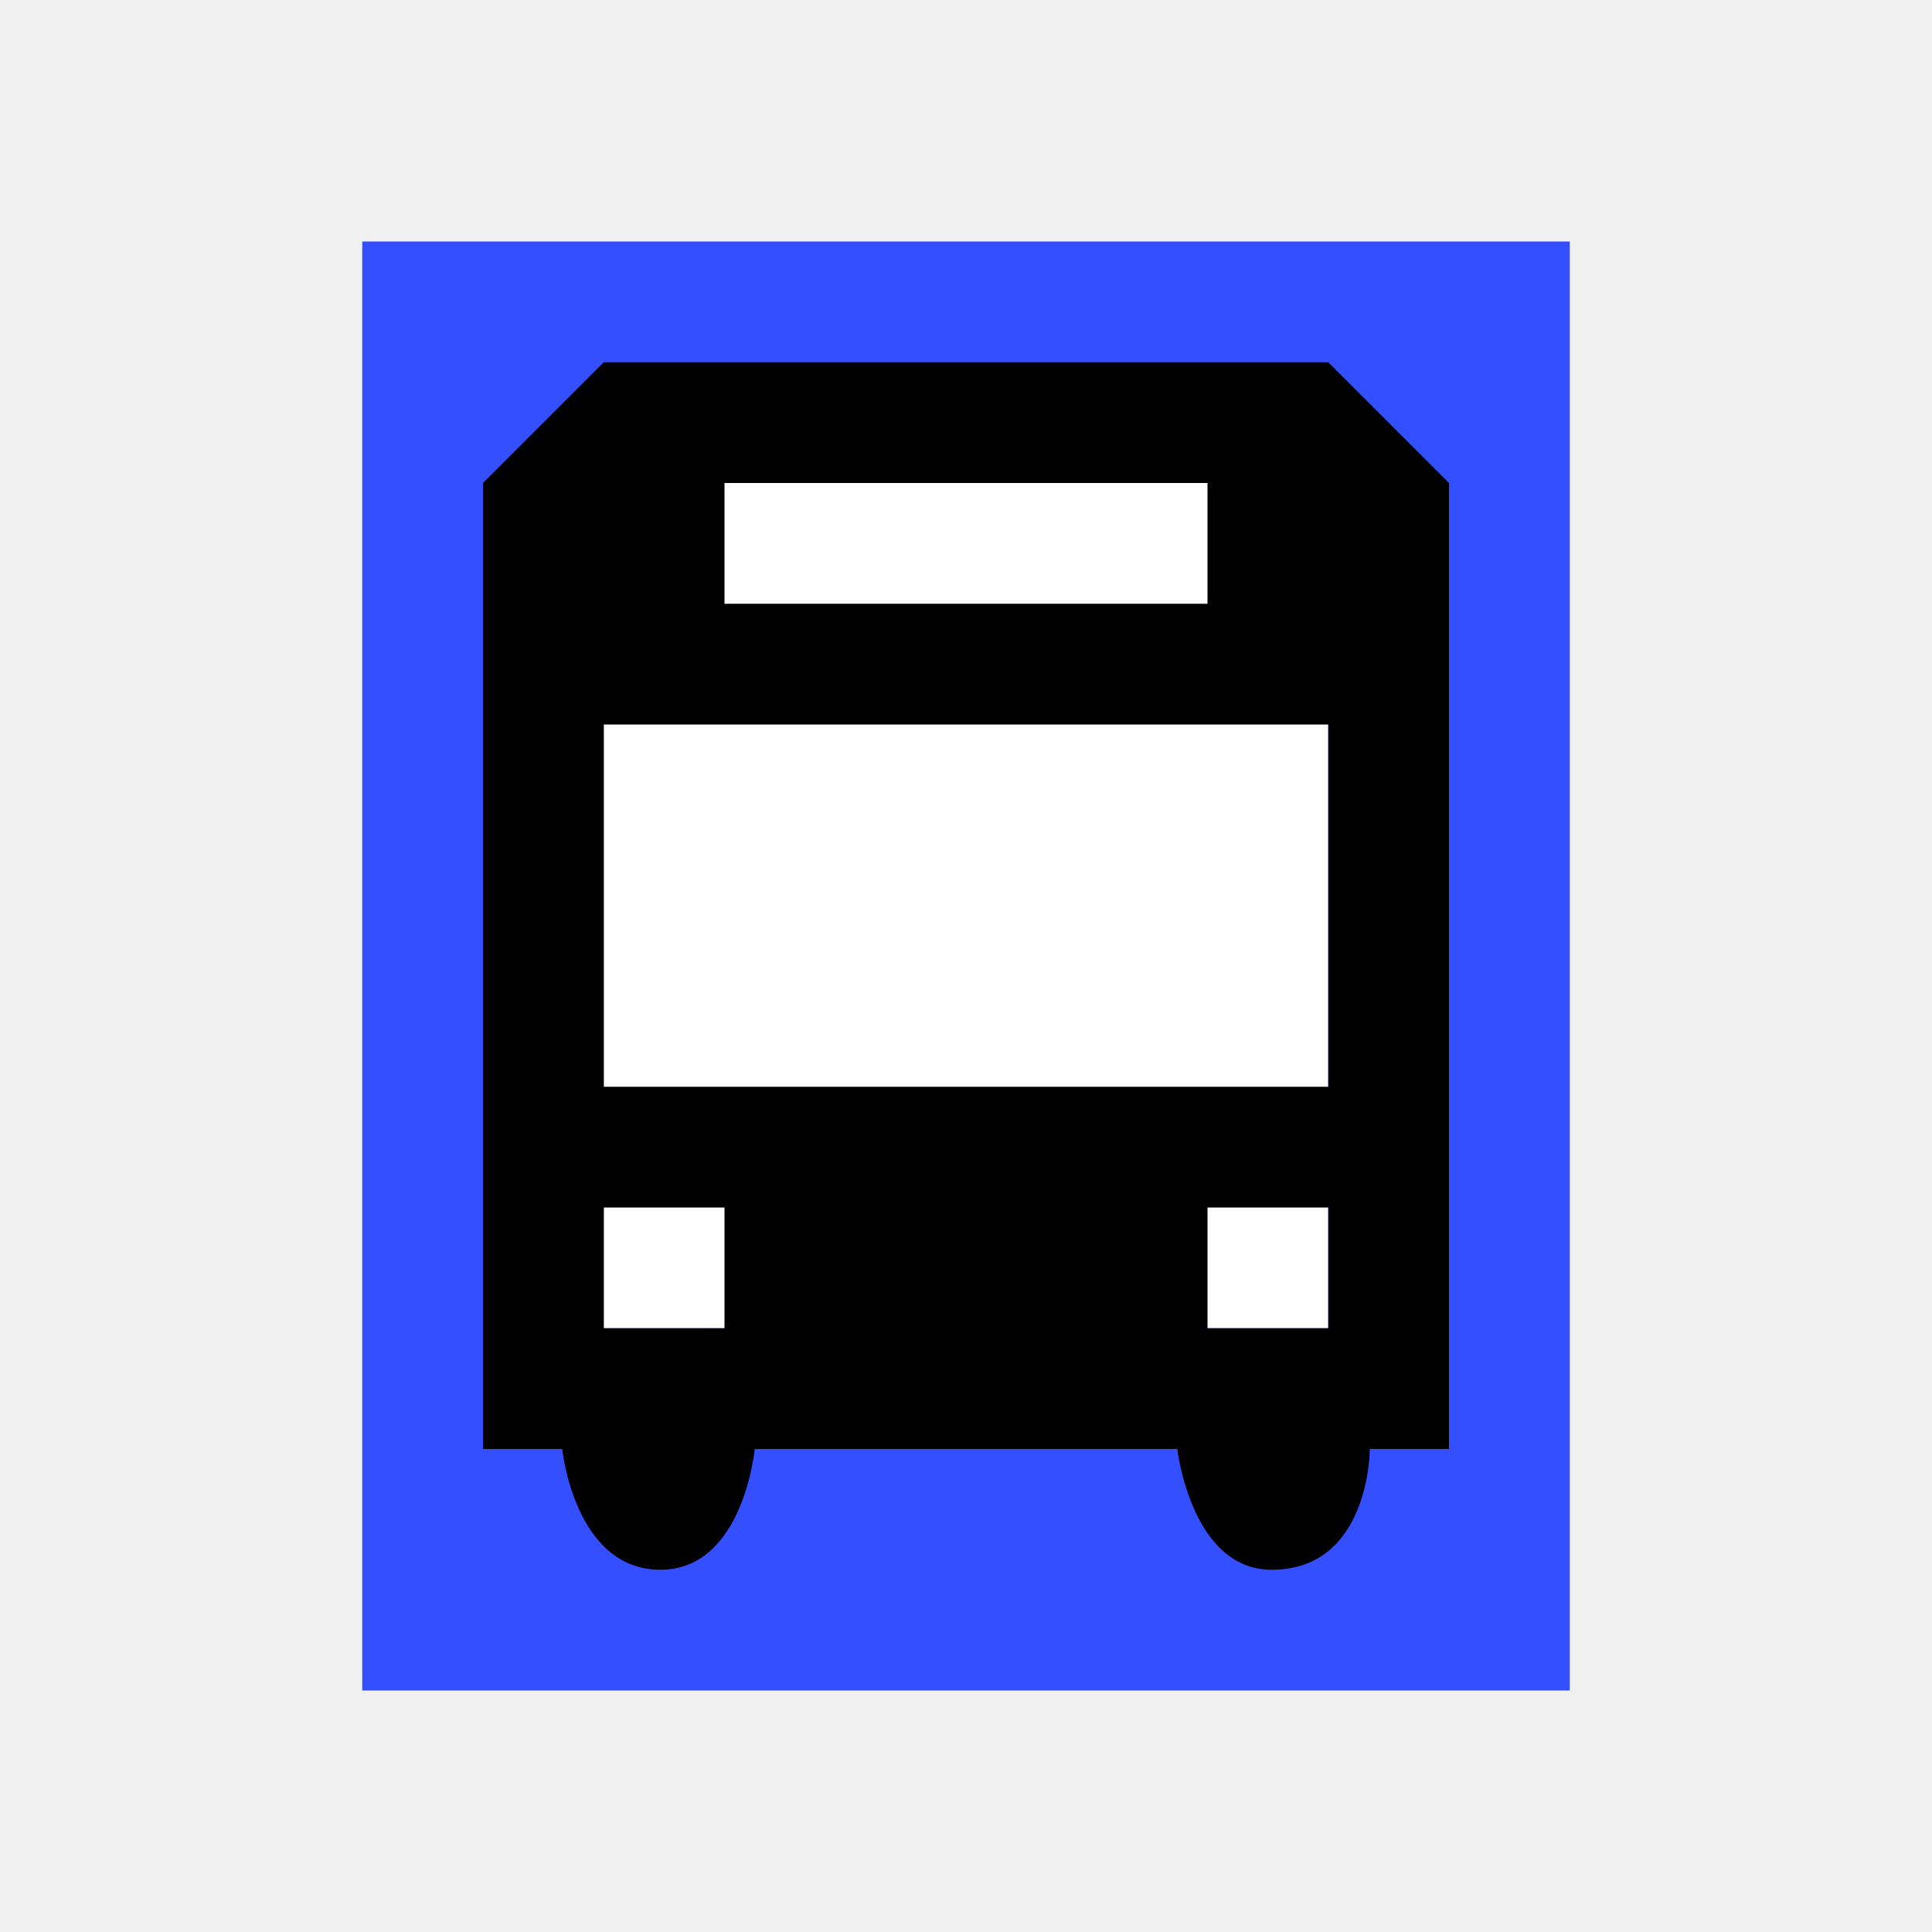
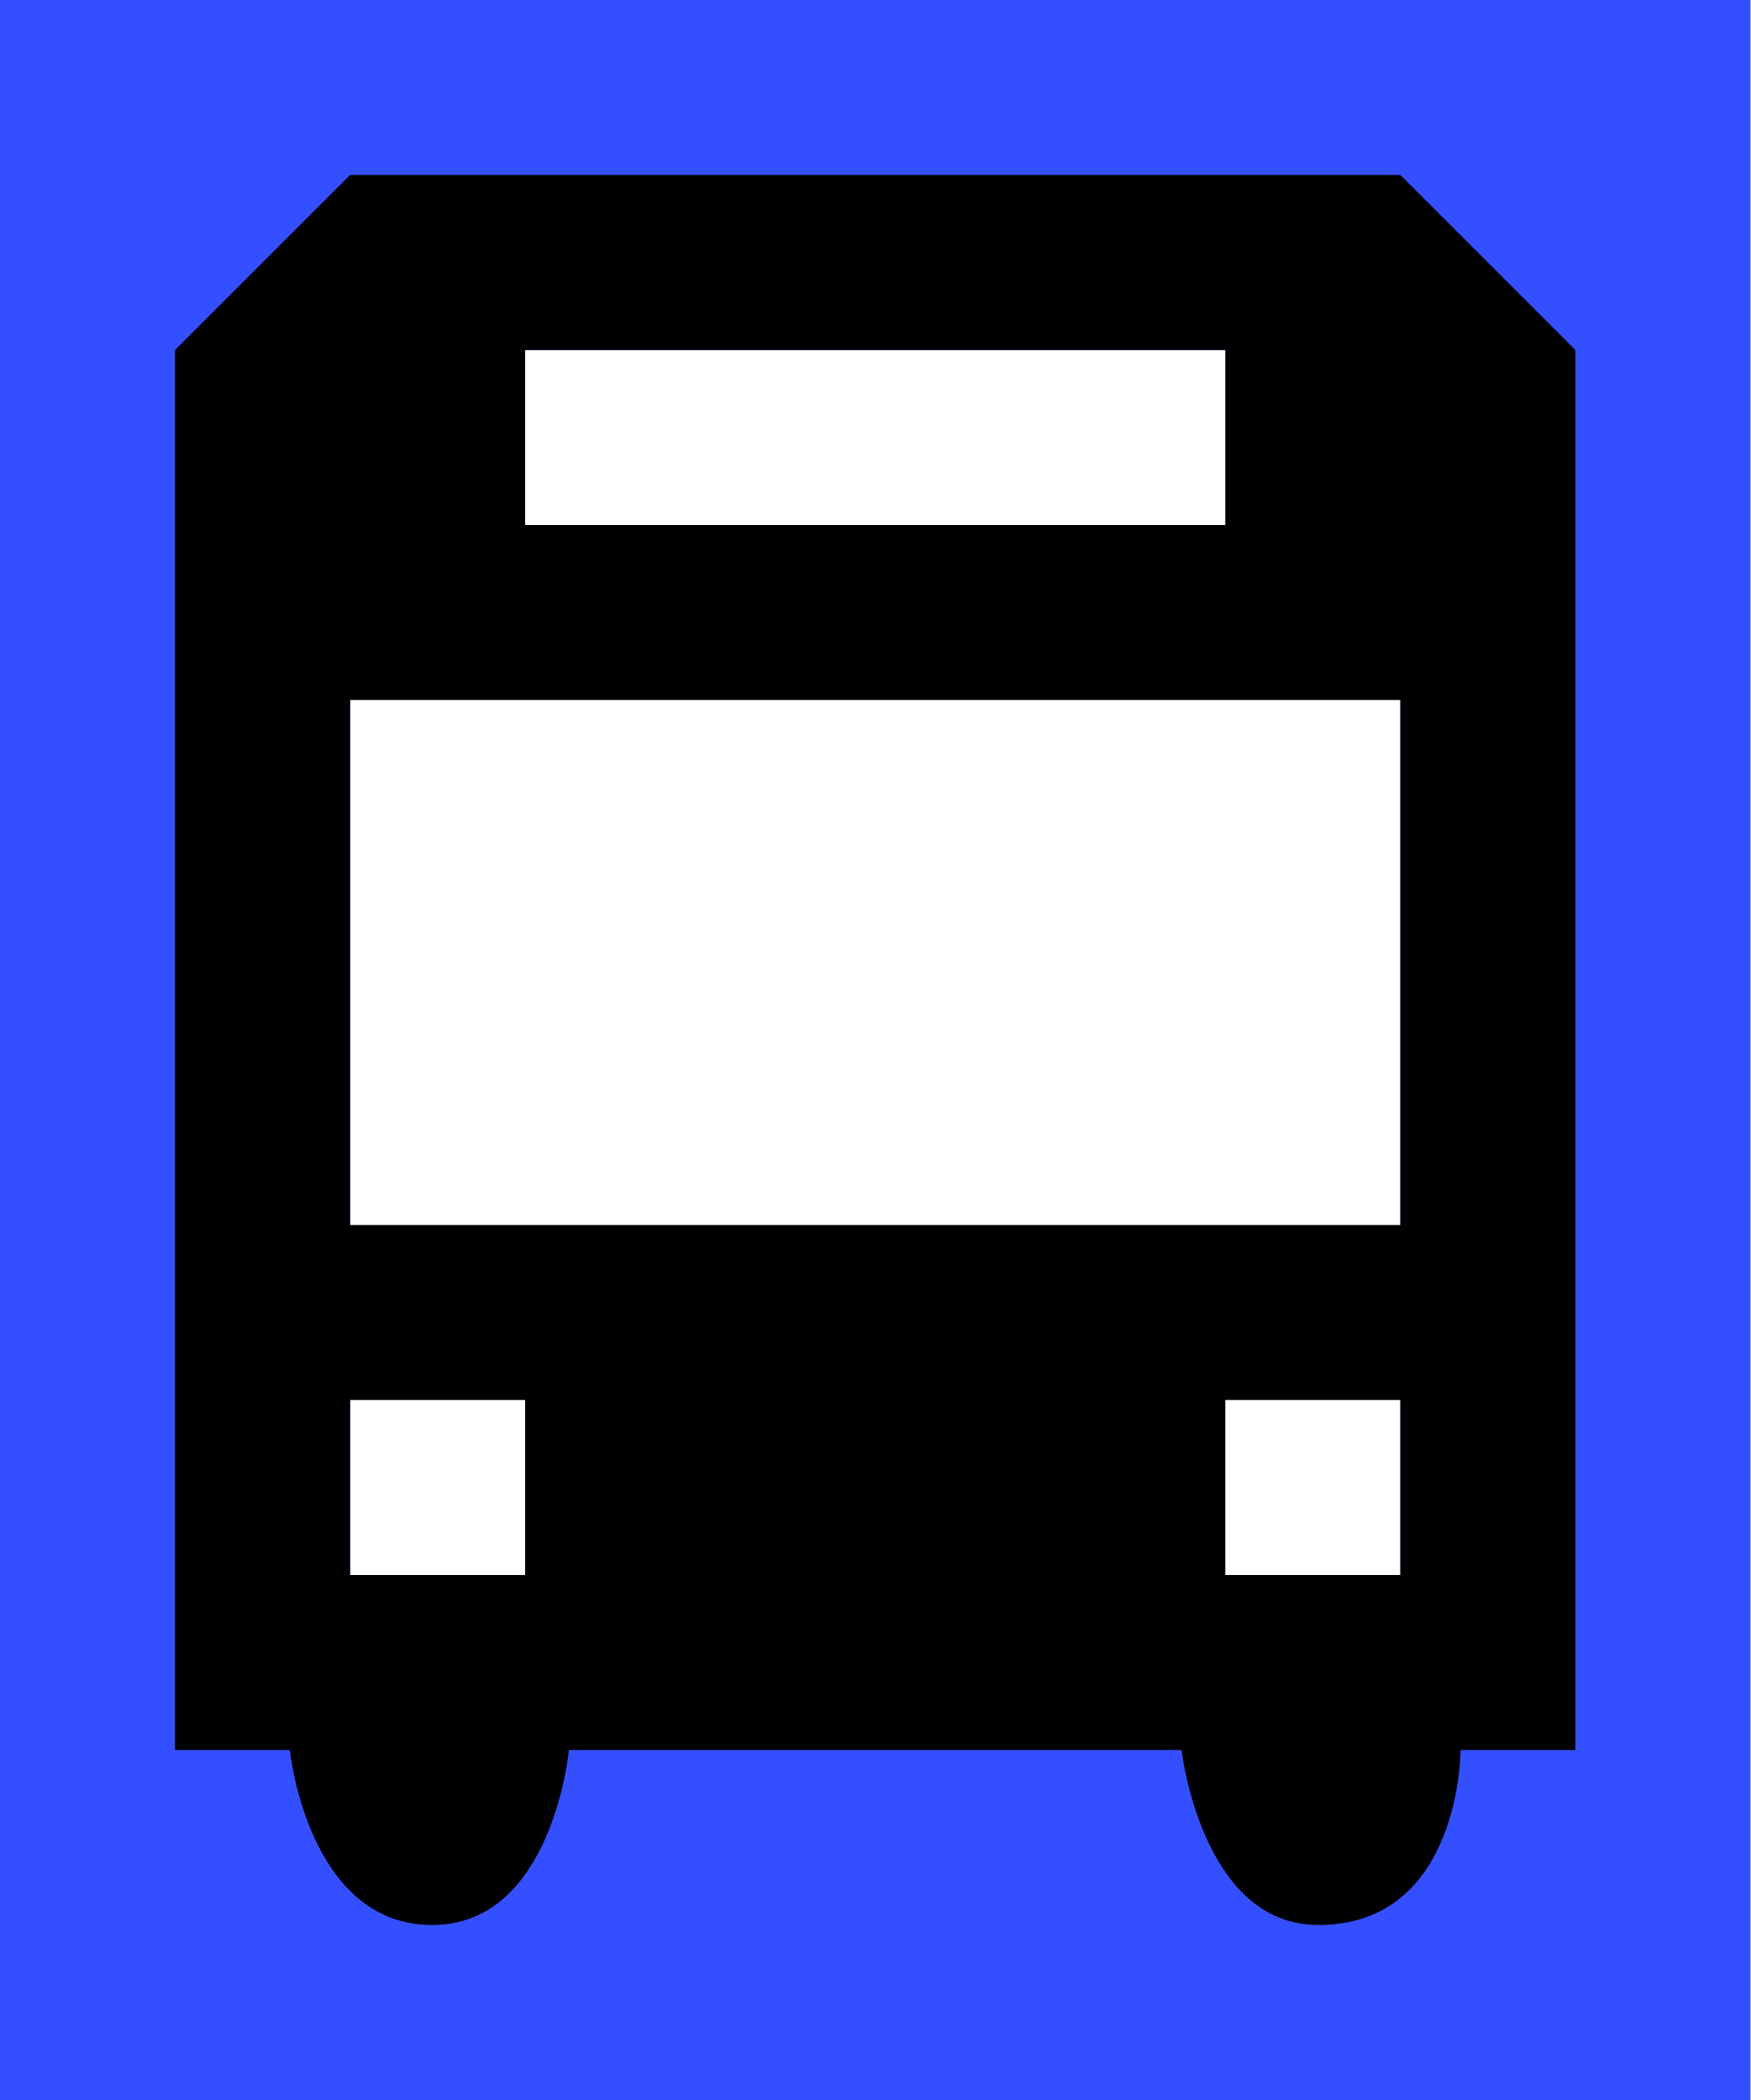
- <svg xmlns="http://www.w3.org/2000/svg" version="1.1" width="16" height="16" viewBox="0 0 16 16" id="svg2">
+ <svg xmlns="http://www.w3.org/2000/svg" version="1.1" width="10" height="12" viewBox="0 0 10 12" id="svg2">
  <defs id="defs7" />
-   <rect style="color:#000000;clip-rule:nonzero;display:inline;overflow:visible;visibility:visible;opacity:1;isolation:auto;mix-blend-mode:normal;color-interpolation:sRGB;color-interpolation-filters:linearRGB;solid-color:#000000;solid-opacity:1;fill:#344fff;fill-opacity:1;fill-rule:evenodd;stroke:none;stroke-width:1;stroke-linecap:butt;stroke-linejoin:miter;stroke-miterlimit:4;stroke-dasharray:none;stroke-dashoffset:0;stroke-opacity:1;color-rendering:auto;image-rendering:auto;shape-rendering:auto;text-rendering:auto;enable-background:accumulate" id="rect4136" width="10" height="12" x="3" y="2" ry="0" />
-   <rect style="color:#000000;clip-rule:nonzero;display:inline;overflow:visible;visibility:visible;opacity:1;isolation:auto;mix-blend-mode:normal;color-interpolation:sRGB;color-interpolation-filters:linearRGB;solid-color:#000000;solid-opacity:1;fill:#ffffff;fill-opacity:1;fill-rule:evenodd;stroke:none;stroke-width:1;stroke-linecap:butt;stroke-linejoin:miter;stroke-miterlimit:4;stroke-dasharray:none;stroke-dashoffset:0;stroke-opacity:1;color-rendering:auto;image-rendering:auto;shape-rendering:auto;text-rendering:auto;enable-background:accumulate" id="rect4137" width="6" height="7" x="5" y="4" />
-   <rect width="10" height="10" x="0" y="6" id="canvas" style="visibility:hidden;fill:none;stroke:none" />
-   <path d="m 5,3 -1,1 0,8 0.656,0 c 0,0 0.101,1 0.813,1 0.689,0 0.781,-1 0.781,-1 l 3.5,0 c 0,0 0.114,1 0.781,1 0.816,0 0.813,-1 0.813,-1 L 12,12 12,4 11,3 Z m 1,1 4,0 0,1 -4,0 z m -1,2 6,0 0,3 -6,0 z m 0,4 1,0 0,1 -1,0 z m 5,0 1,0 0,1 -1,0 z" id="bus-stop" style="fill:#000000;fill-opacity:1;stroke:none" />
+   <rect style="color:#000000;clip-rule:nonzero;display:inline;overflow:visible;visibility:visible;opacity:1;isolation:auto;mix-blend-mode:normal;color-interpolation:sRGB;color-interpolation-filters:linearRGB;solid-color:#000000;solid-opacity:1;fill:#344fff;fill-opacity:1;fill-rule:evenodd;stroke:none;stroke-width:1;stroke-linecap:butt;stroke-linejoin:miter;stroke-miterlimit:4;stroke-dasharray:none;stroke-dashoffset:0;stroke-opacity:1;color-rendering:auto;image-rendering:auto;shape-rendering:auto;text-rendering:auto;enable-background:accumulate" id="rect4136" width="10" height="12" x="0" y="0" ry="0" />
+   <rect style="color:#000000;clip-rule:nonzero;display:inline;overflow:visible;visibility:visible;opacity:1;isolation:auto;mix-blend-mode:normal;color-interpolation:sRGB;color-interpolation-filters:linearRGB;solid-color:#000000;solid-opacity:1;fill:#ffffff;fill-opacity:1;fill-rule:evenodd;stroke:none;stroke-width:1;stroke-linecap:butt;stroke-linejoin:miter;stroke-miterlimit:4;stroke-dasharray:none;stroke-dashoffset:0;stroke-opacity:1;color-rendering:auto;image-rendering:auto;shape-rendering:auto;text-rendering:auto;enable-background:accumulate" id="rect4137" width="6" height="7" x="2" y="2" />
+   <path d="m 2,1 -1,1 0,8 0.656,0 c 0,0 0.101,1 0.813,1 0.689,0 0.781,-1 0.781,-1 l 3.5,0 c 0,0 0.114,1 0.781,1 0.816,0 0.813,-1 0.813,-1 L 9,10 9,2 8,1 Z M 3,2 7,2 7,3 3,3 Z M 2,4 8,4 8,7 2,7 Z M 2,8 3,8 3,9 2,9 Z M 7,8 8,8 8,9 7,9 Z" id="bus-stop" style="fill:#000000;fill-opacity:1;stroke:none" />
</svg>
